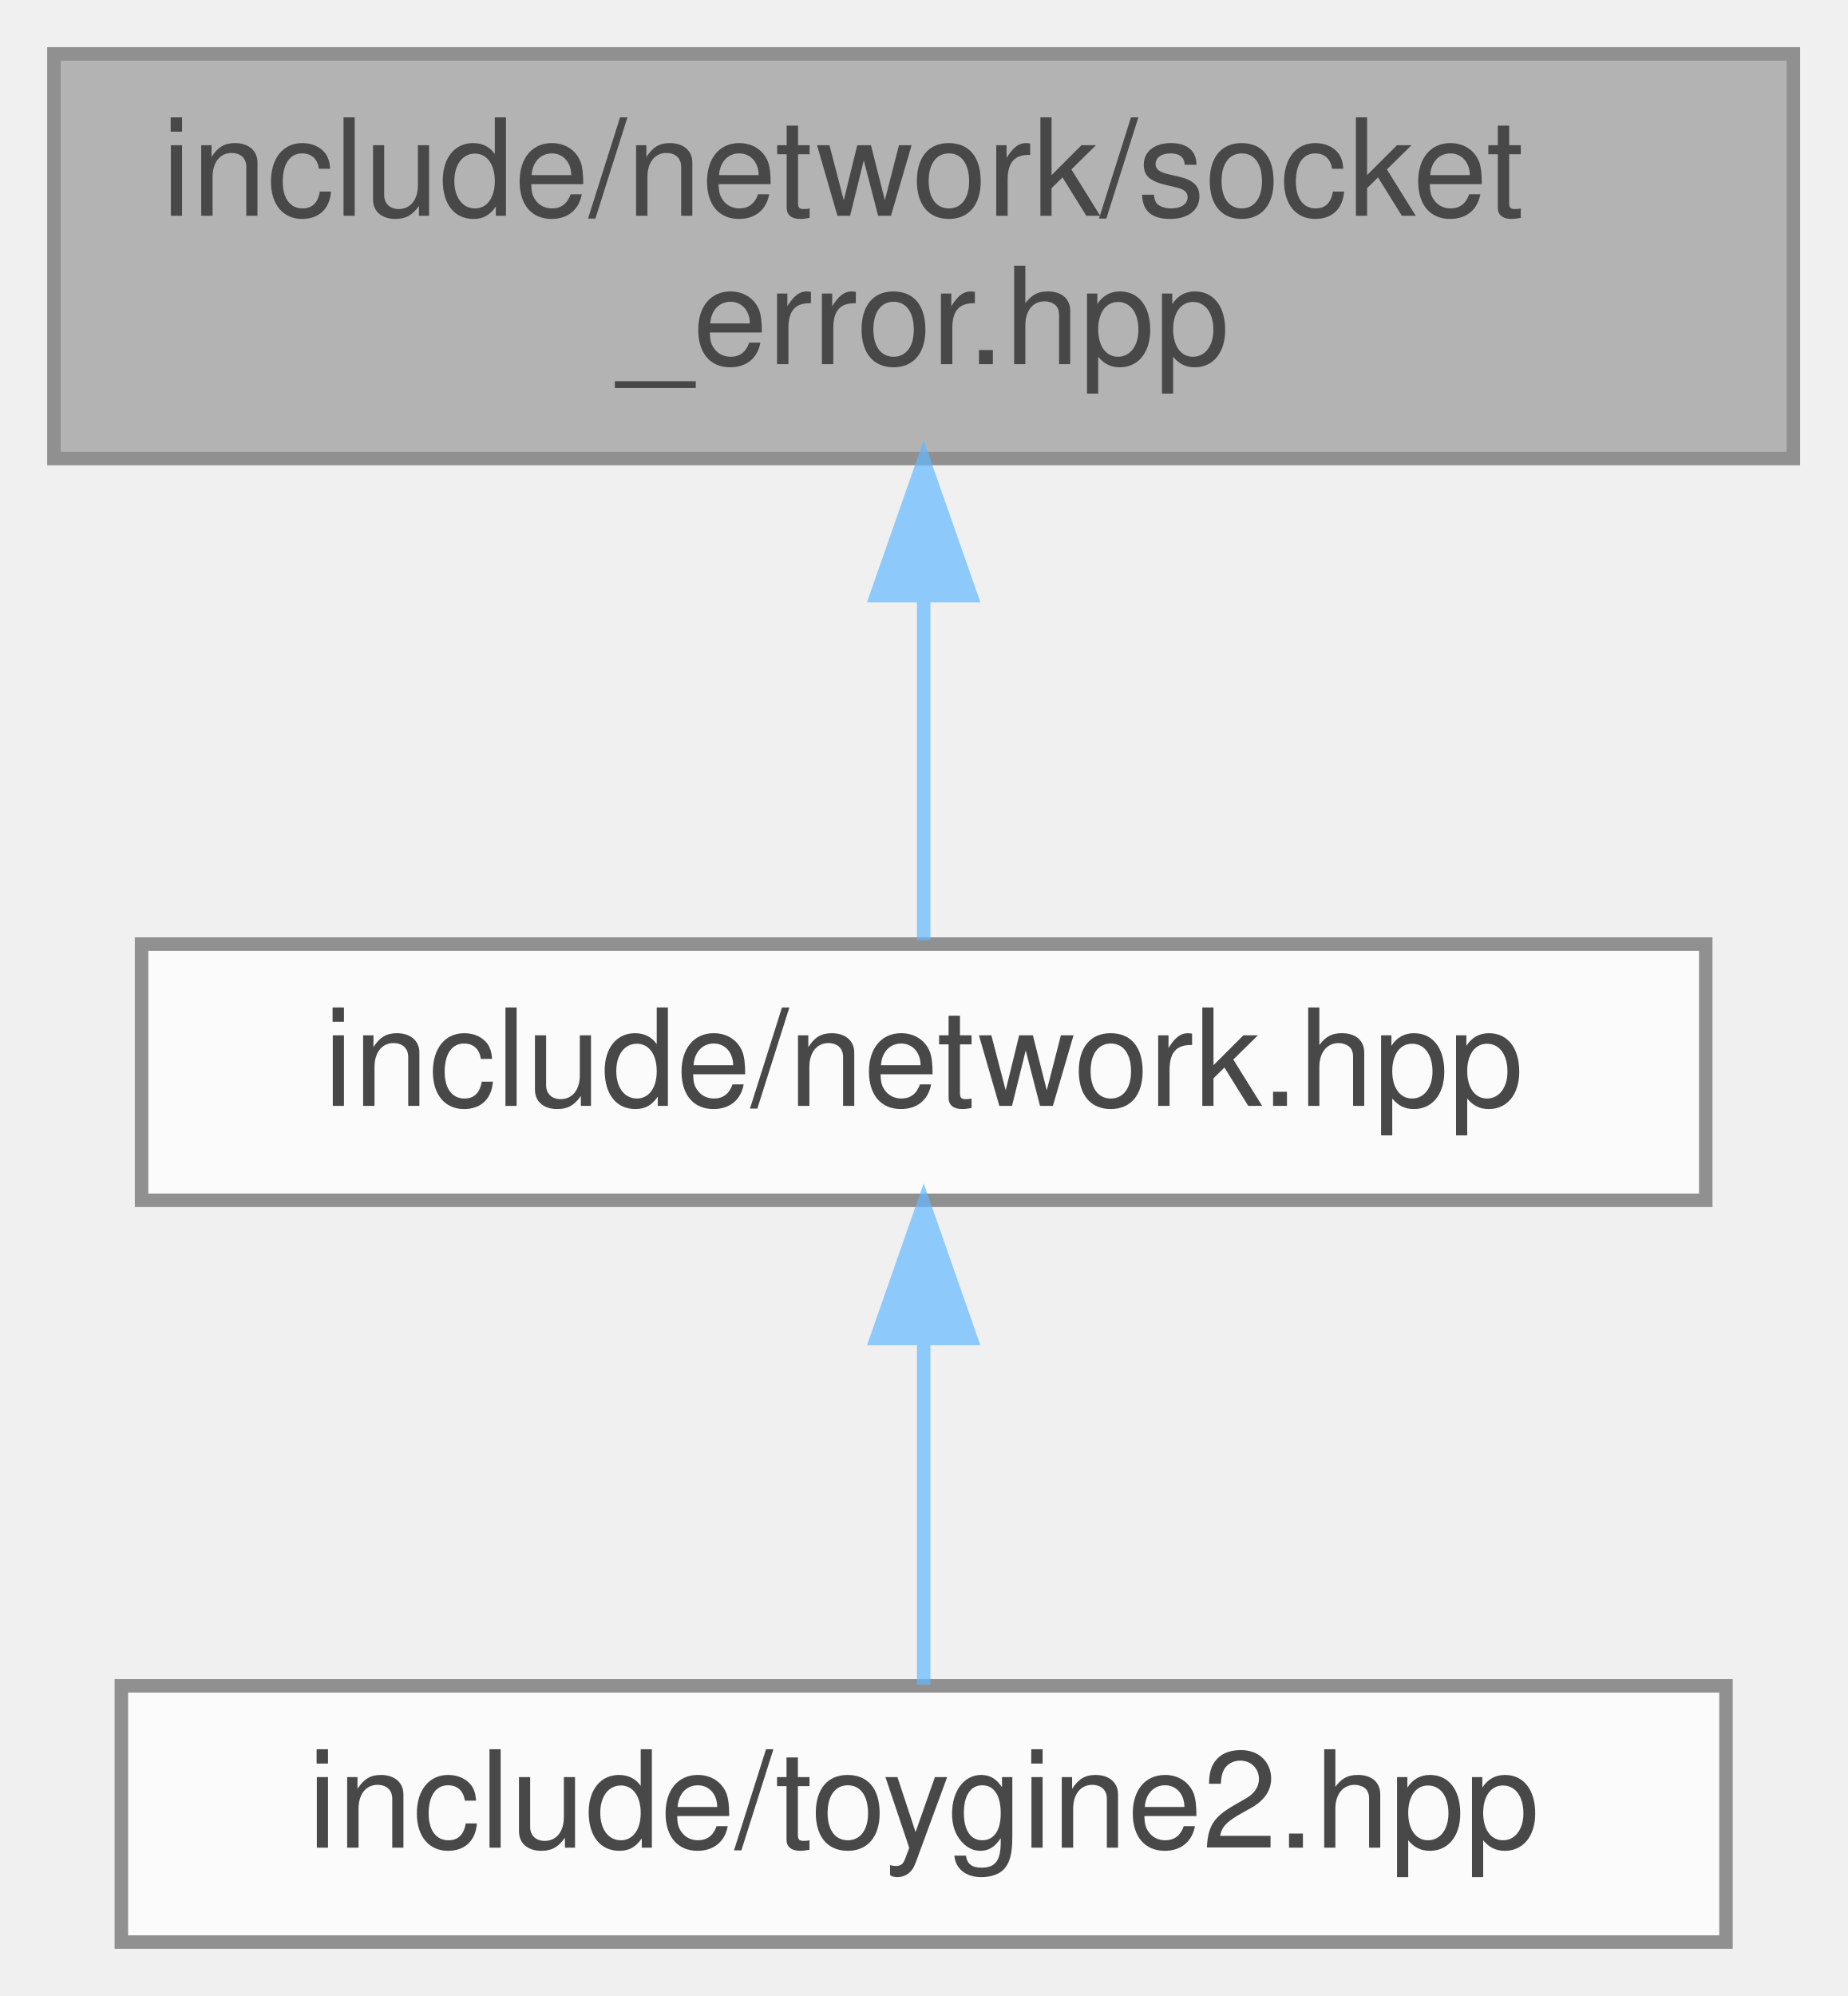
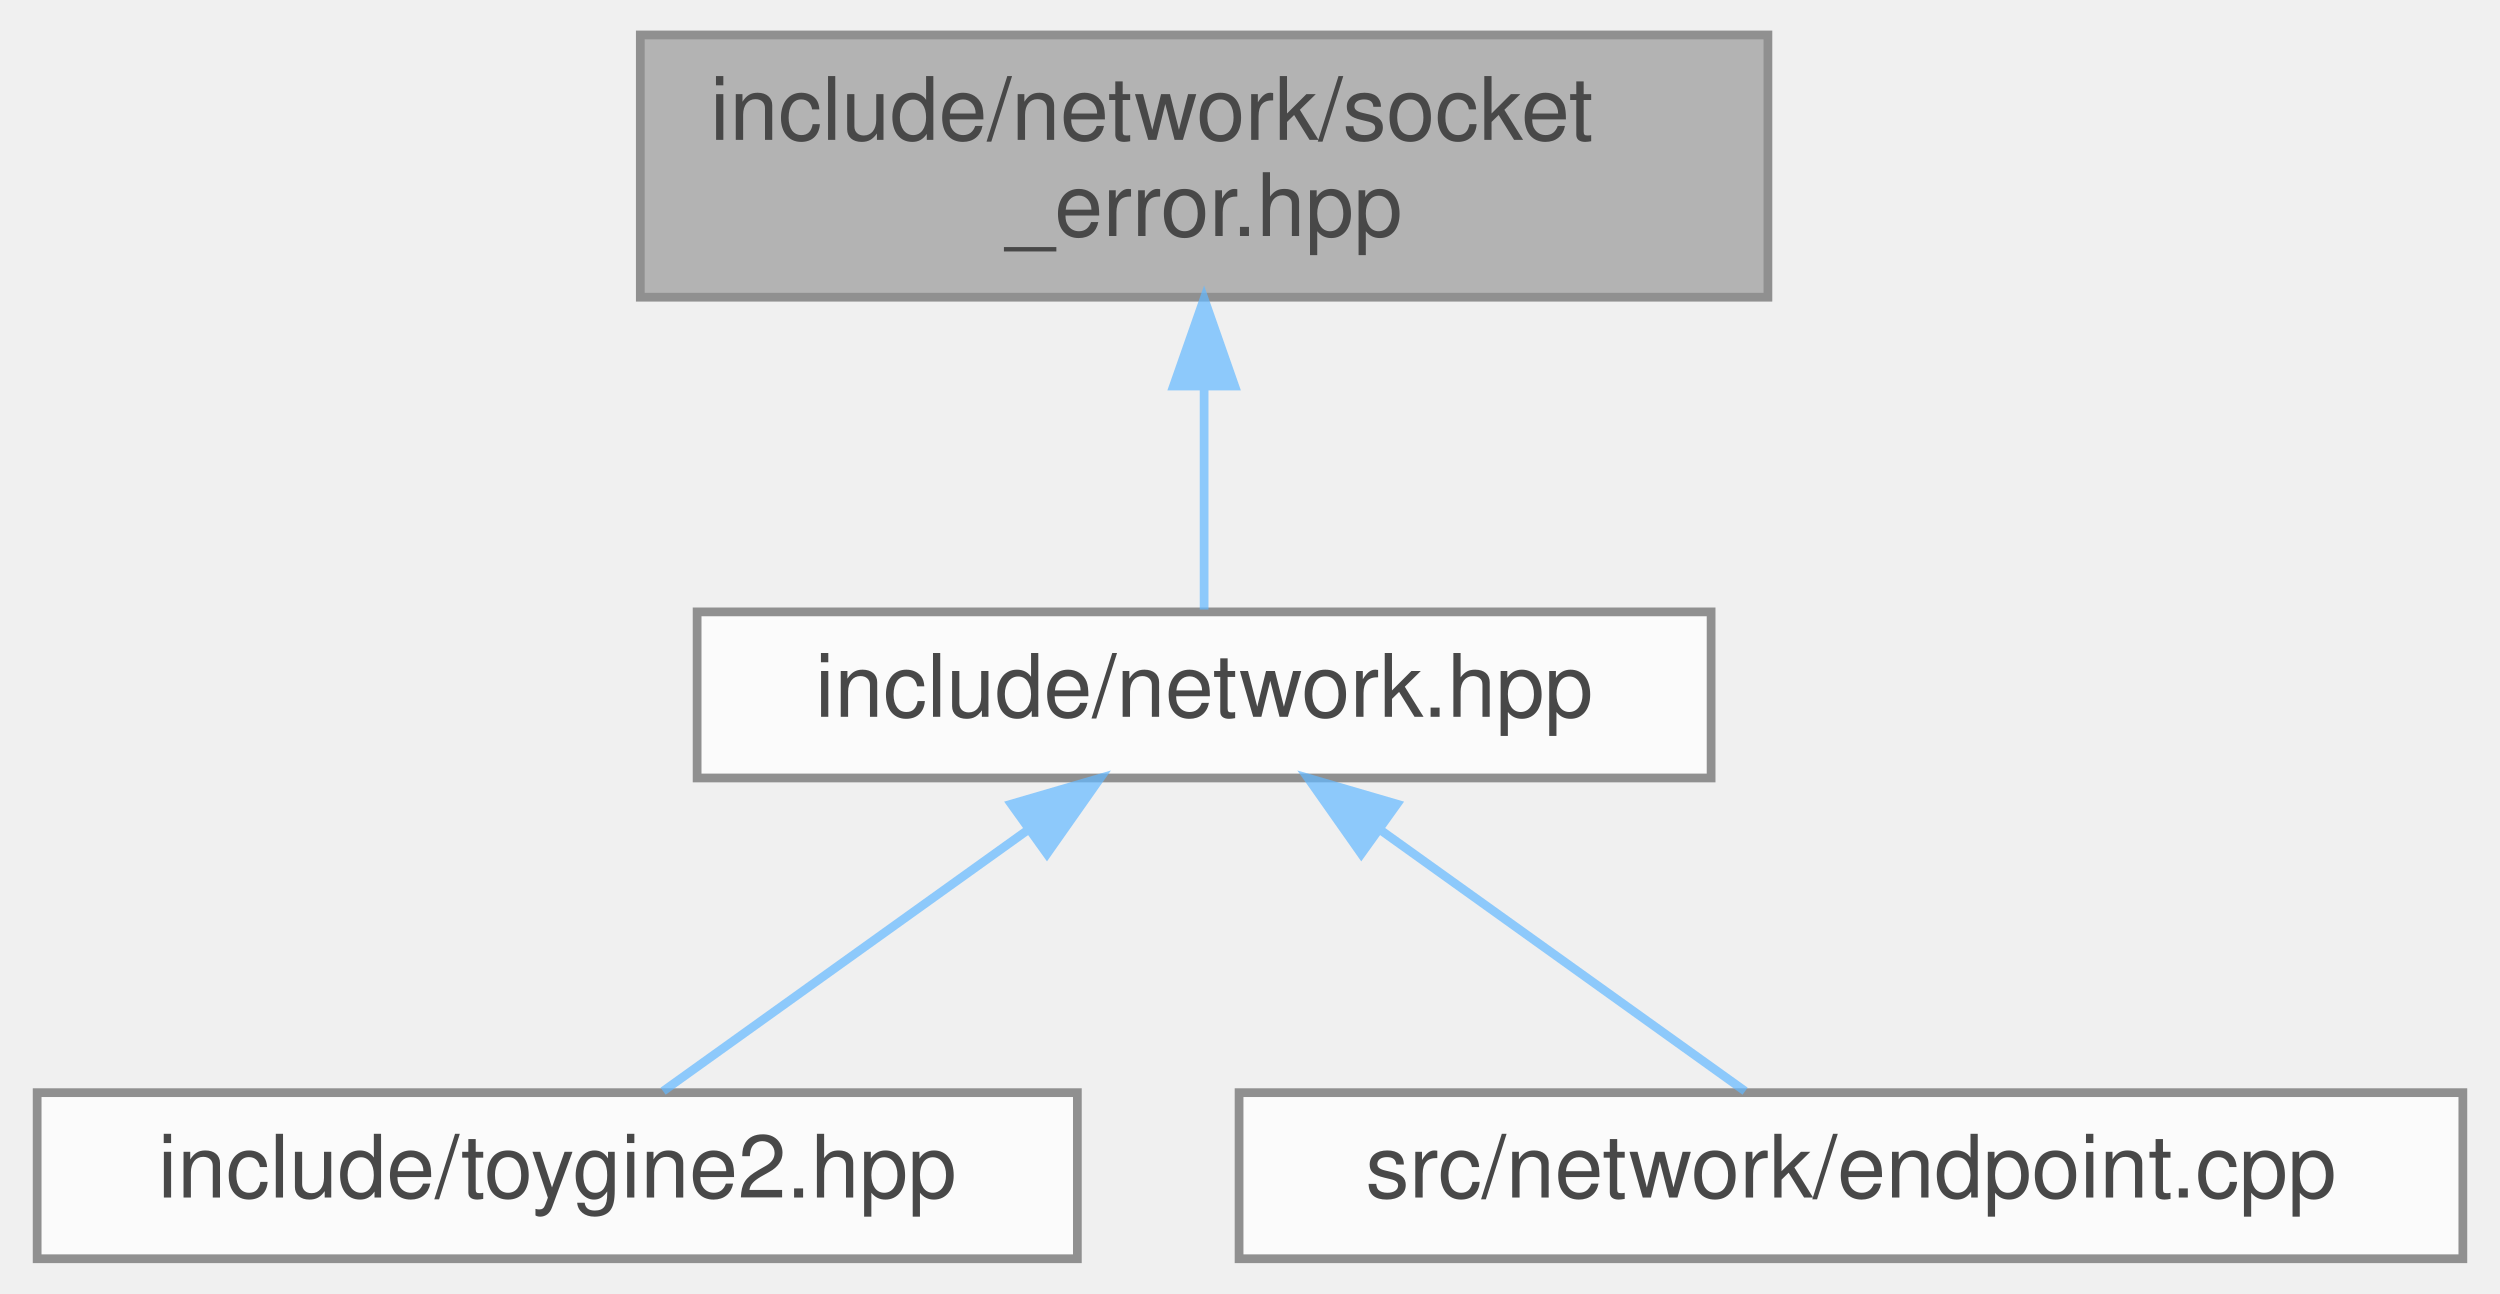
- <svg xmlns="http://www.w3.org/2000/svg" xmlns:xlink="http://www.w3.org/1999/xlink" width="137pt" height="148pt" viewBox="0.00 0.00 137.00 148.00">
+ <svg xmlns="http://www.w3.org/2000/svg" xmlns:xlink="http://www.w3.org/1999/xlink" width="286pt" height="148pt" viewBox="0.00 0.00 285.50 148.00">
  <svg id="main" version="1.1" xml:space="preserve">
    <style type="text/css">
.node, .edge {opacity: 0.7;}
.node.selected, .edge.selected {opacity: 1;}
.edge:hover path { stroke: red; }
.edge:hover polygon { stroke: red; fill: red; }
</style>
    <svg id="graph" class="graph">
      <g id="graph0" class="graph" transform="scale(1 1) rotate(0) translate(4 144)">
        <g id="Node000001" class="node">
          <g id="a_Node000001">
            <a xlink:title="Socket and network operation error codes.">
-               <polygon fill="#999999" stroke="#666666" points="129,-140 0,-140 0,-110 129,-110 129,-140" />
-               <text text-anchor="start" x="8" y="-128" font-family="Helvetica,sans-Serif" font-size="10.00">include/network/socket</text>
-               <text text-anchor="middle" x="64.5" y="-117" font-family="Helvetica,sans-Serif" font-size="10.00">_error.hpp</text>
+               <polygon fill="#999999" stroke="#666666" points="198,-140 69,-140 69,-110 198,-110 198,-140" />
+               <text text-anchor="start" x="77" y="-128" font-family="Helvetica,sans-Serif" font-size="10.00">include/network/socket</text>
+               <text text-anchor="middle" x="133.5" y="-117" font-family="Helvetica,sans-Serif" font-size="10.00">_error.hpp</text>
            </a>
          </g>
        </g>
        <g id="Node000002" class="node">
          <g id="a_Node000002">
            <a xlink:href="../../d6/d67/network_8hpp.html" target="_top" xlink:title="Umbrella header for the network module.">
-               <polygon fill="white" stroke="#666666" points="122.5,-74 6.5,-74 6.5,-55 122.5,-55 122.5,-74" />
-               <text text-anchor="middle" x="64.5" y="-62" font-family="Helvetica,sans-Serif" font-size="10.00">include/network.hpp</text>
+               <polygon fill="white" stroke="#666666" points="191.5,-74 75.5,-74 75.5,-55 191.5,-55 191.5,-74" />
+               <text text-anchor="middle" x="133.5" y="-62" font-family="Helvetica,sans-Serif" font-size="10.00">include/network.hpp</text>
            </a>
          </g>
        </g>
        <g id="edge1_Node000001_Node000002" class="edge">
          <g id="a_edge1_Node000001_Node000002">
            <a xlink:title=" ">
-               <path fill="none" stroke="#63b8ff" d="M64.5,-99.75C64.5,-90.72 64.5,-81.03 64.5,-74.27" />
-               <polygon fill="#63b8ff" stroke="#63b8ff" points="61,-99.84 64.5,-109.84 68,-99.84 61,-99.84" />
+               <path fill="none" stroke="#63b8ff" d="M133.5,-99.75C133.5,-90.72 133.5,-81.03 133.5,-74.27" />
+               <polygon fill="#63b8ff" stroke="#63b8ff" points="130,-99.84 133.5,-109.84 137,-99.84 130,-99.84" />
            </a>
          </g>
        </g>
        <g id="Node000003" class="node">
          <g id="a_Node000003">
            <a xlink:href="../../d8/d8c/toygine2_8hpp.html" target="_top" xlink:title="Main umbrella header for the engine.">
-               <polygon fill="white" stroke="#666666" points="124,-19 5,-19 5,0 124,0 124,-19" />
-               <text text-anchor="middle" x="64.5" y="-7" font-family="Helvetica,sans-Serif" font-size="10.00">include/toygine2.hpp</text>
+               <polygon fill="white" stroke="#666666" points="119,-19 0,-19 0,0 119,0 119,-19" />
+               <text text-anchor="middle" x="59.5" y="-7" font-family="Helvetica,sans-Serif" font-size="10.00">include/toygine2.hpp</text>
            </a>
          </g>
        </g>
        <g id="edge2_Node000002_Node000003" class="edge">
          <g id="a_edge2_Node000002_Node000003">
            <a xlink:title=" ">
-               <path fill="none" stroke="#63b8ff" d="M64.5,-44.66C64.5,-35.93 64.5,-25.99 64.5,-19.09" />
-               <polygon fill="#63b8ff" stroke="#63b8ff" points="61,-44.75 64.5,-54.75 68,-44.75 61,-44.75" />
+               <path fill="none" stroke="#63b8ff" d="M113.47,-49.15C100.09,-39.57 82.94,-27.29 71.61,-19.17" />
+               <polygon fill="#63b8ff" stroke="#63b8ff" points="111.44,-52.01 121.61,-54.98 115.52,-46.32 111.44,-52.01" />
+             </a>
+           </g>
+         </g>
+         <g id="Node000004" class="node">
+           <g id="a_Node000004">
+             <a xlink:href="../../d3/d80/endpoint_8cpp.html" target="_top" xlink:title="Implementation of toy::network::Endpoint destructor.">
+               <polygon fill="white" stroke="#666666" points="277.5,-19 137.5,-19 137.5,0 277.5,0 277.5,-19" />
+               <text text-anchor="middle" x="207.5" y="-7" font-family="Helvetica,sans-Serif" font-size="10.00">src/network/endpoint.cpp</text>
+             </a>
+           </g>
+         </g>
+         <g id="edge3_Node000002_Node000004" class="edge">
+           <g id="a_edge3_Node000002_Node000004">
+             <a xlink:title=" ">
+               <path fill="none" stroke="#63b8ff" d="M153.53,-49.15C166.91,-39.57 184.06,-27.29 195.39,-19.17" />
+               <polygon fill="#63b8ff" stroke="#63b8ff" points="151.48,-46.32 145.39,-54.98 155.56,-52.01 151.48,-46.32" />
            </a>
          </g>
        </g>
      </g>
    </svg>
  </svg>
  <style type="text/css">

[data-mouse-over-selected='false'] { opacity: 0.7; }
[data-mouse-over-selected='true']  { opacity: 1.0; }

</style>
</svg>
